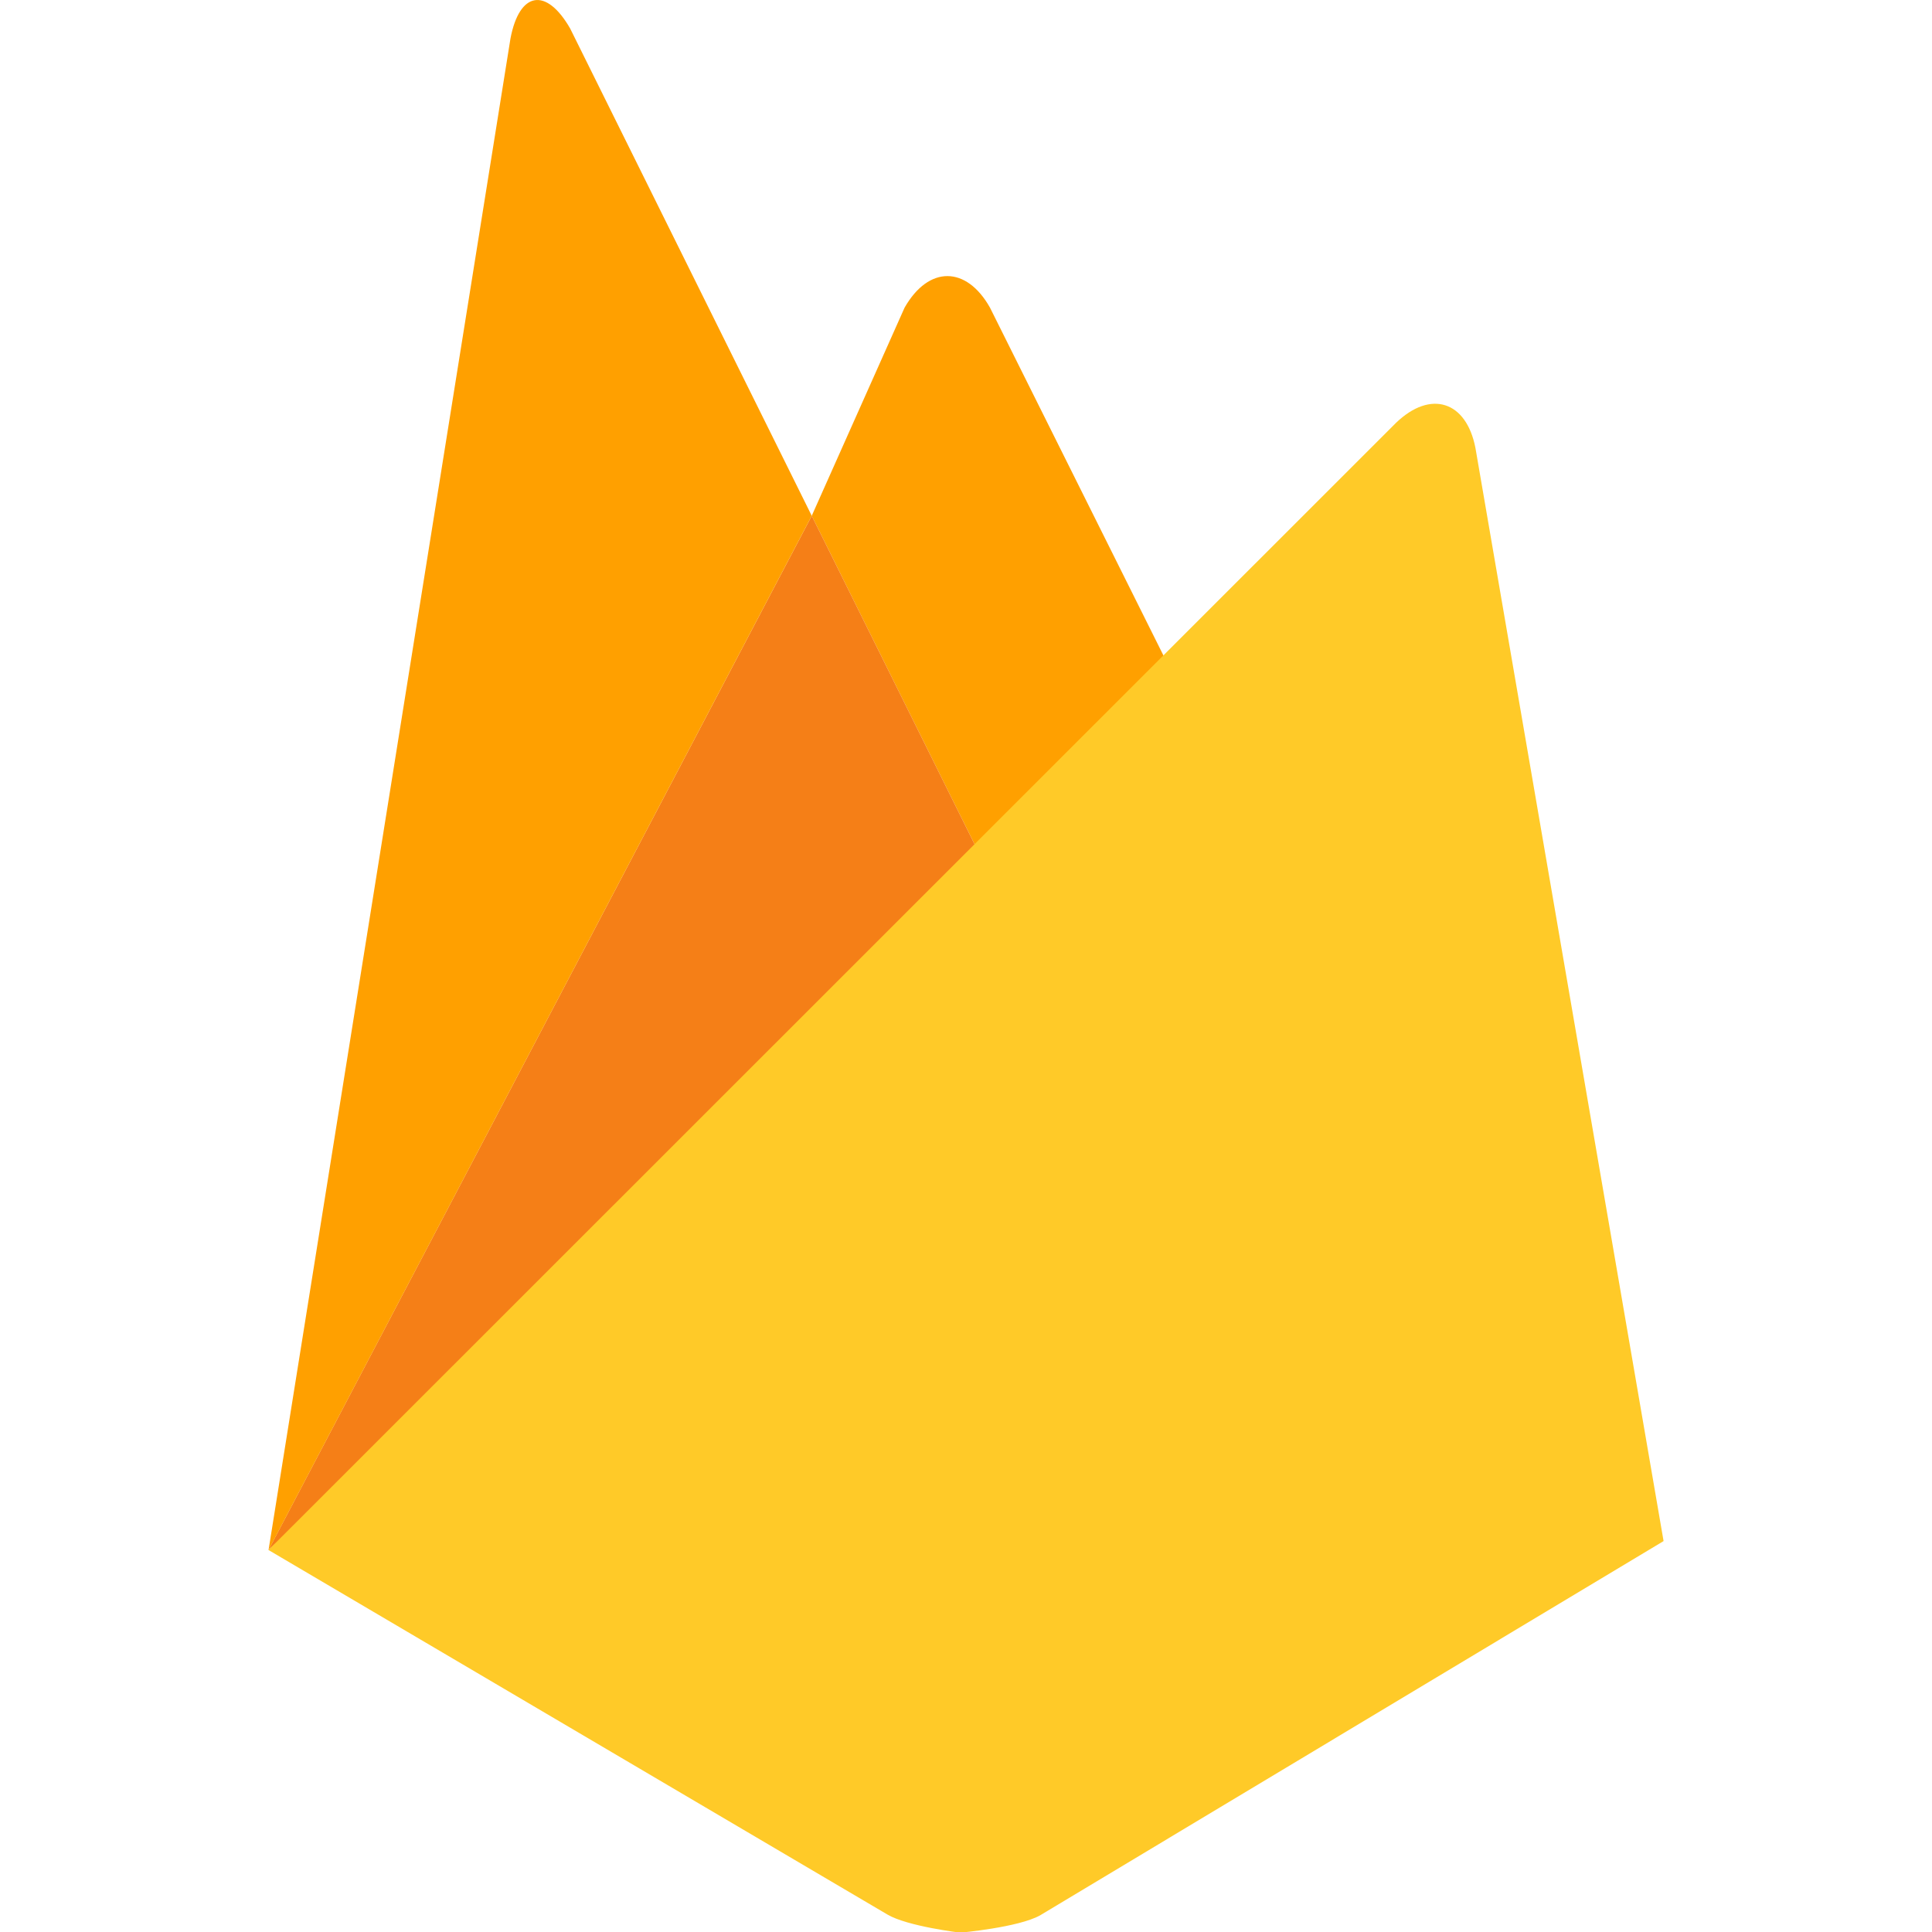
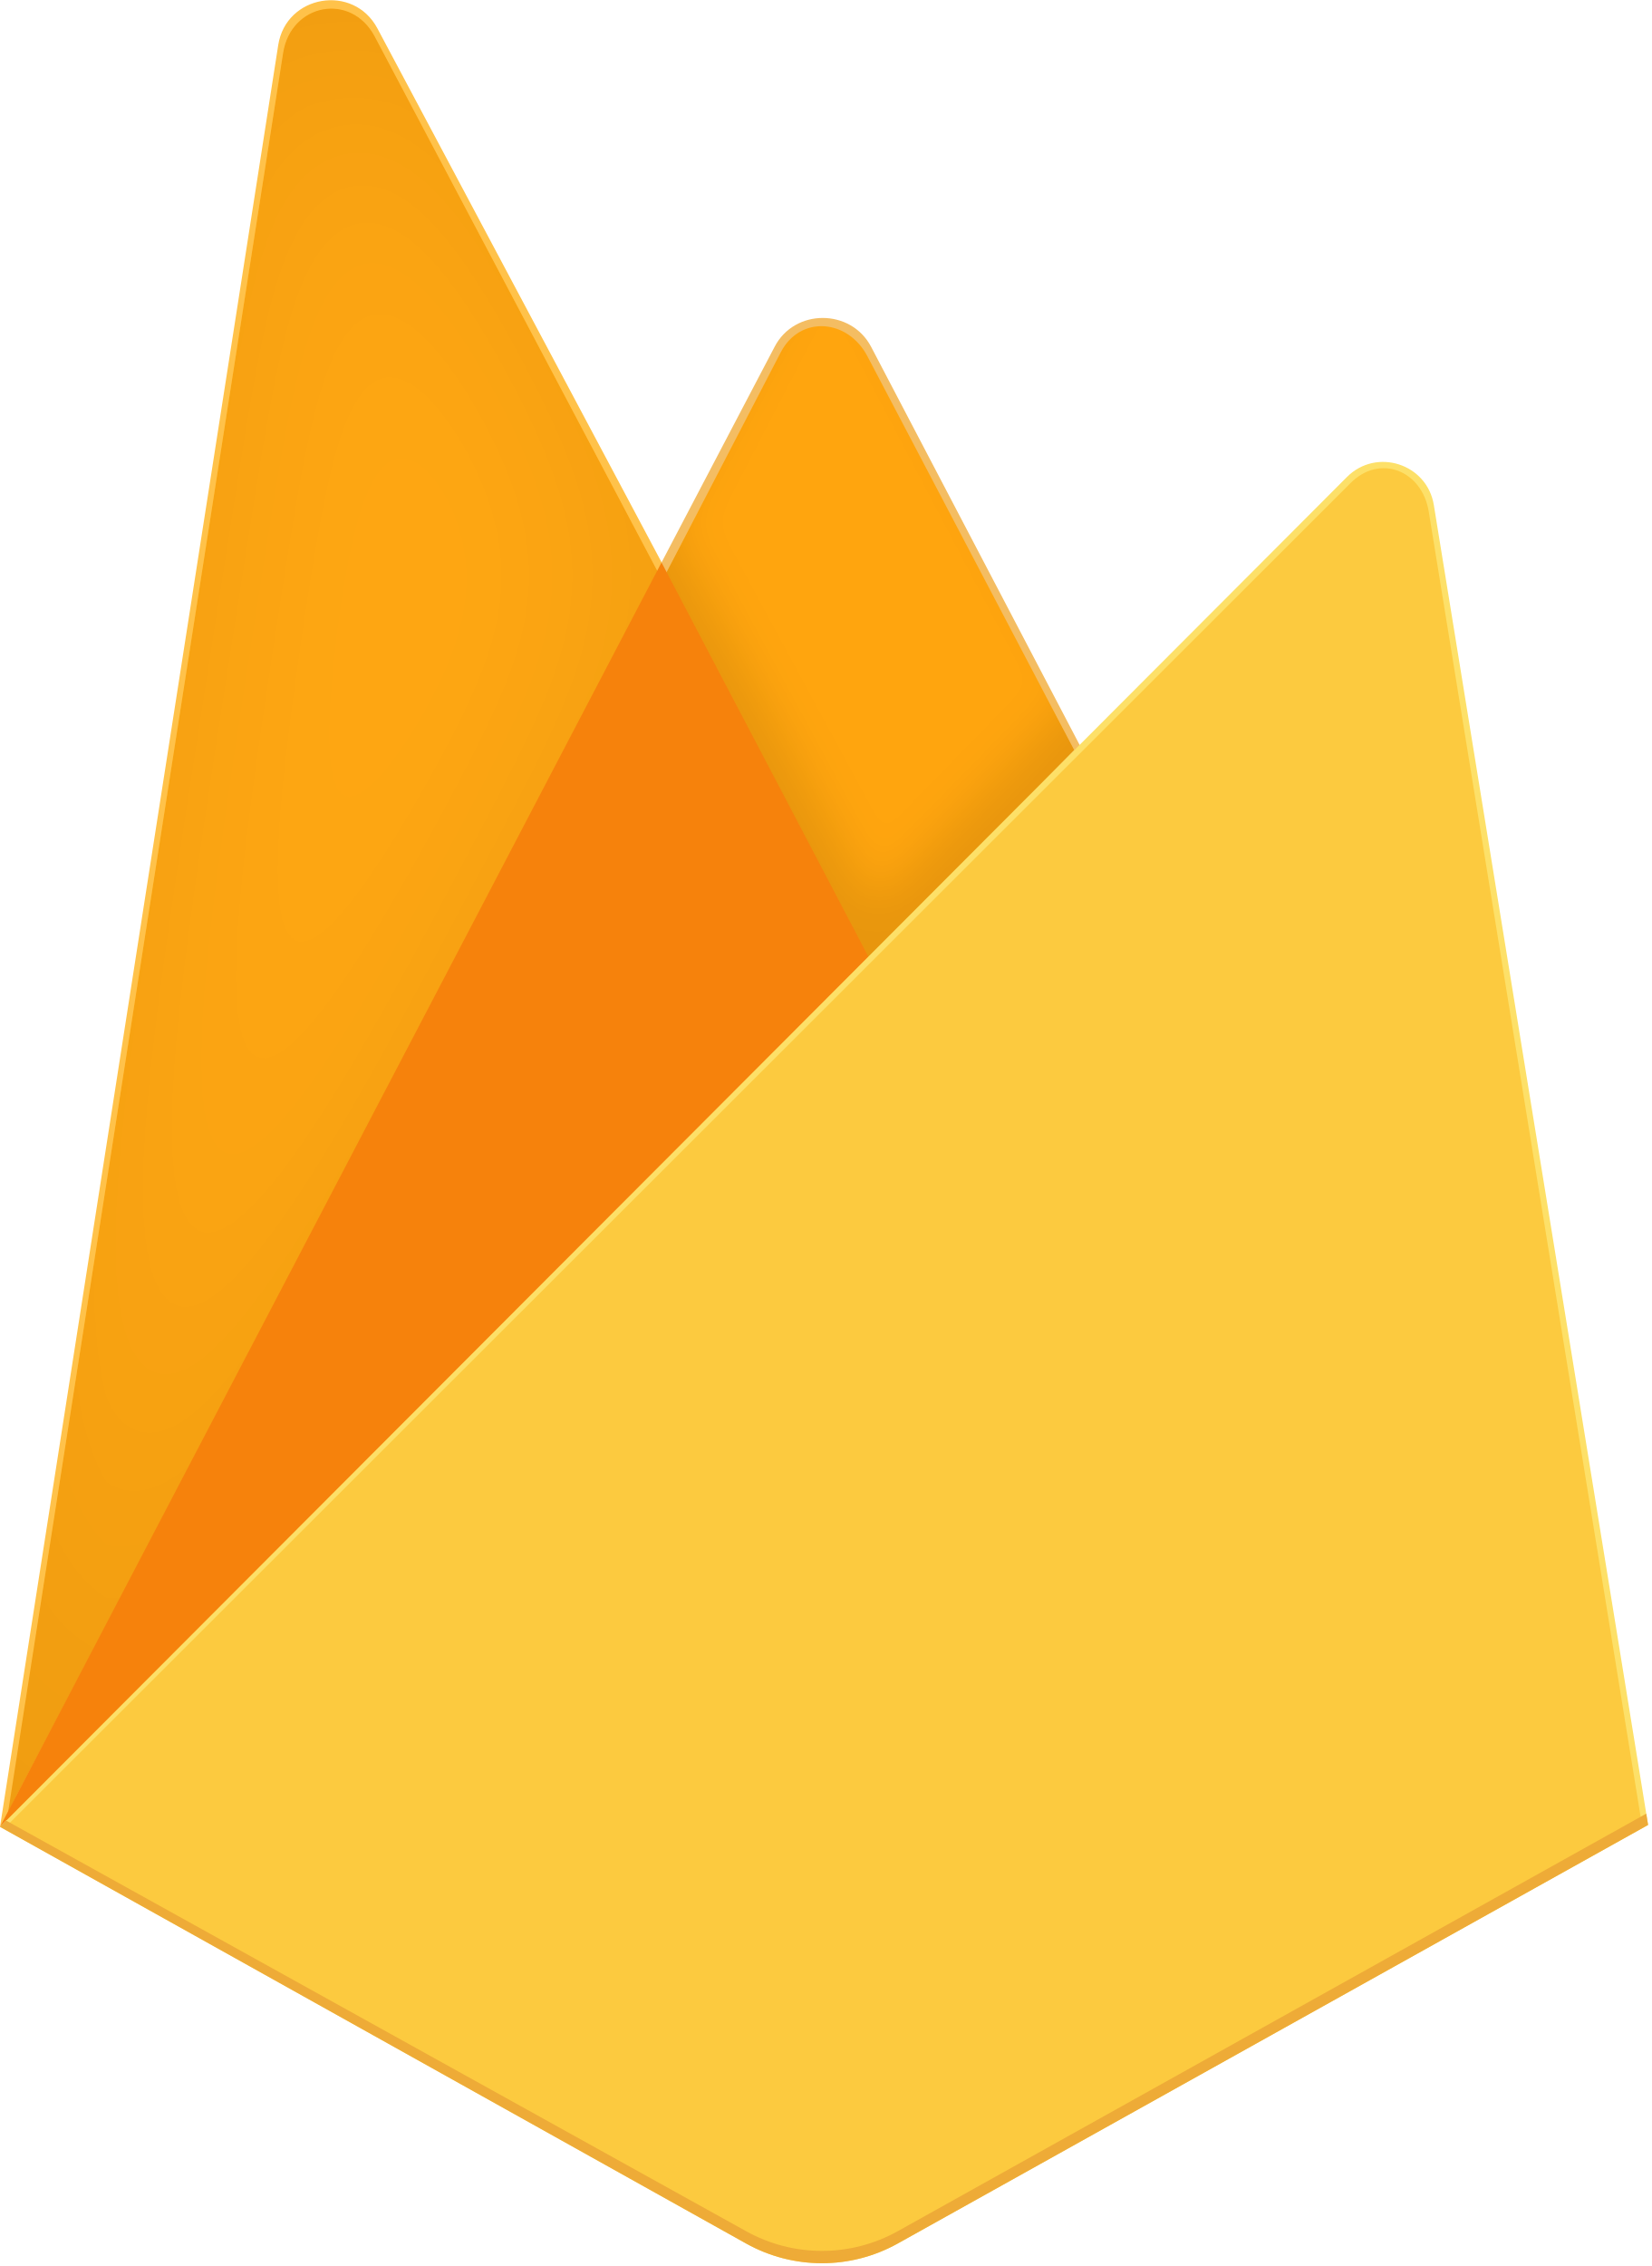
- <svg xmlns="http://www.w3.org/2000/svg" height="64" viewBox="0 0 32 32" width="64">
-   <path d="M19.62 11.558l-3.203 2.98-2.972-5.995 1.538-3.448c.4-.7 1.024-.692 1.414 0z" fill="#ffa000" />
-   <path d="M13.445 8.543l2.972 5.995-11.97 11.135z" fill="#f57f17" />
-   <path d="M23.123 7.003c.572-.55 1.164-.362 1.315.417l3.116 18.105-10.328 6.2c-.36.2-1.32.286-1.32.286s-.874-.104-1.207-.3L4.447 25.673z" fill="#ffca28" />
-   <path d="M13.445 8.543l-8.997 17.13L8.455.638c.148-.78.592-.855.988-.167z" fill="#ffa000" />
+ <svg xmlns="http://www.w3.org/2000/svg" xmlns:xlink="http://www.w3.org/1999/xlink" width="1823" height="2500" viewBox="0 0 256 351" preserveAspectRatio="xMidYMid">
+   <defs>
+     <path d="M1.253 280.732l1.605-3.131 99.353-188.518-44.15-83.475C54.392-1.283 45.074.474 43.87 8.188L1.253 280.732z" id="a" />
+     <filter x="-50%" y="-50%" width="200%" height="200%" filterUnits="objectBoundingBox" id="b">
+       <feGaussianBlur stdDeviation="17.5" in="SourceAlpha" result="shadowBlurInner1" />
+       <feOffset in="shadowBlurInner1" result="shadowOffsetInner1" />
+       <feComposite in="shadowOffsetInner1" in2="SourceAlpha" operator="arithmetic" k2="-1" k3="1" result="shadowInnerInner1" />
+       <feColorMatrix values="0 0 0 0 0 0 0 0 0 0 0 0 0 0 0 0 0 0 0.06 0" in="shadowInnerInner1" />
+     </filter>
+     <path d="M134.417 148.974l32.039-32.812-32.039-61.007c-3.042-5.791-10.433-6.398-13.443-.59l-17.705 34.109-.53 1.744 31.678 58.556z" id="c" />
+     <filter x="-50%" y="-50%" width="200%" height="200%" filterUnits="objectBoundingBox" id="d">
+       <feGaussianBlur stdDeviation="3.5" in="SourceAlpha" result="shadowBlurInner1" />
+       <feOffset dx="1" dy="-9" in="shadowBlurInner1" result="shadowOffsetInner1" />
+       <feComposite in="shadowOffsetInner1" in2="SourceAlpha" operator="arithmetic" k2="-1" k3="1" result="shadowInnerInner1" />
+       <feColorMatrix values="0 0 0 0 0 0 0 0 0 0 0 0 0 0 0 0 0 0 0.09 0" in="shadowInnerInner1" />
+     </filter>
+   </defs>
+   <path d="M0 282.998l2.123-2.972L102.527 89.512l.212-2.017L58.48 4.358C54.77-2.606 44.33-.845 43.114 6.951L0 282.998z" fill="#FFC24A" />
+   <use fill="#FFA712" fill-rule="evenodd" xlink:href="#a" />
+   <use filter="url(#b)" xlink:href="#a" />
+   <path d="M135.005 150.38l32.955-33.75-32.965-62.93c-3.129-5.957-11.866-5.975-14.962 0L102.42 87.287v2.86l32.584 60.233z" fill="#F4BD62" />
+   <use fill="#FFA50E" fill-rule="evenodd" xlink:href="#c" />
+   <use filter="url(#d)" xlink:href="#c" />
+   <path fill="#F6820C" d="M0 282.998l.962-.968 3.496-1.42 128.477-128 1.628-4.431-32.05-61.074z" />
+   <path d="M139.121 347.551l116.275-64.847-33.204-204.495c-1.039-6.398-8.888-8.927-13.468-4.34L0 282.998l115.608 64.548a24.126 24.126 0 0 0 23.513.005" fill="#FDE068" />
+   <path d="M254.354 282.16L221.402 79.218c-1.03-6.35-7.558-8.977-12.103-4.424L1.29 282.6l114.339 63.908a23.943 23.943 0 0 0 23.334.006l115.392-64.355z" fill="#FCCA3F" />
+   <path d="M139.12 345.64a24.126 24.126 0 0 1-23.512-.005L.931 282.015l-.93.983 115.607 64.548a24.126 24.126 0 0 0 23.513.005l116.275-64.847-.285-1.752-115.99 64.689z" fill="#EEAB37" />
</svg>
